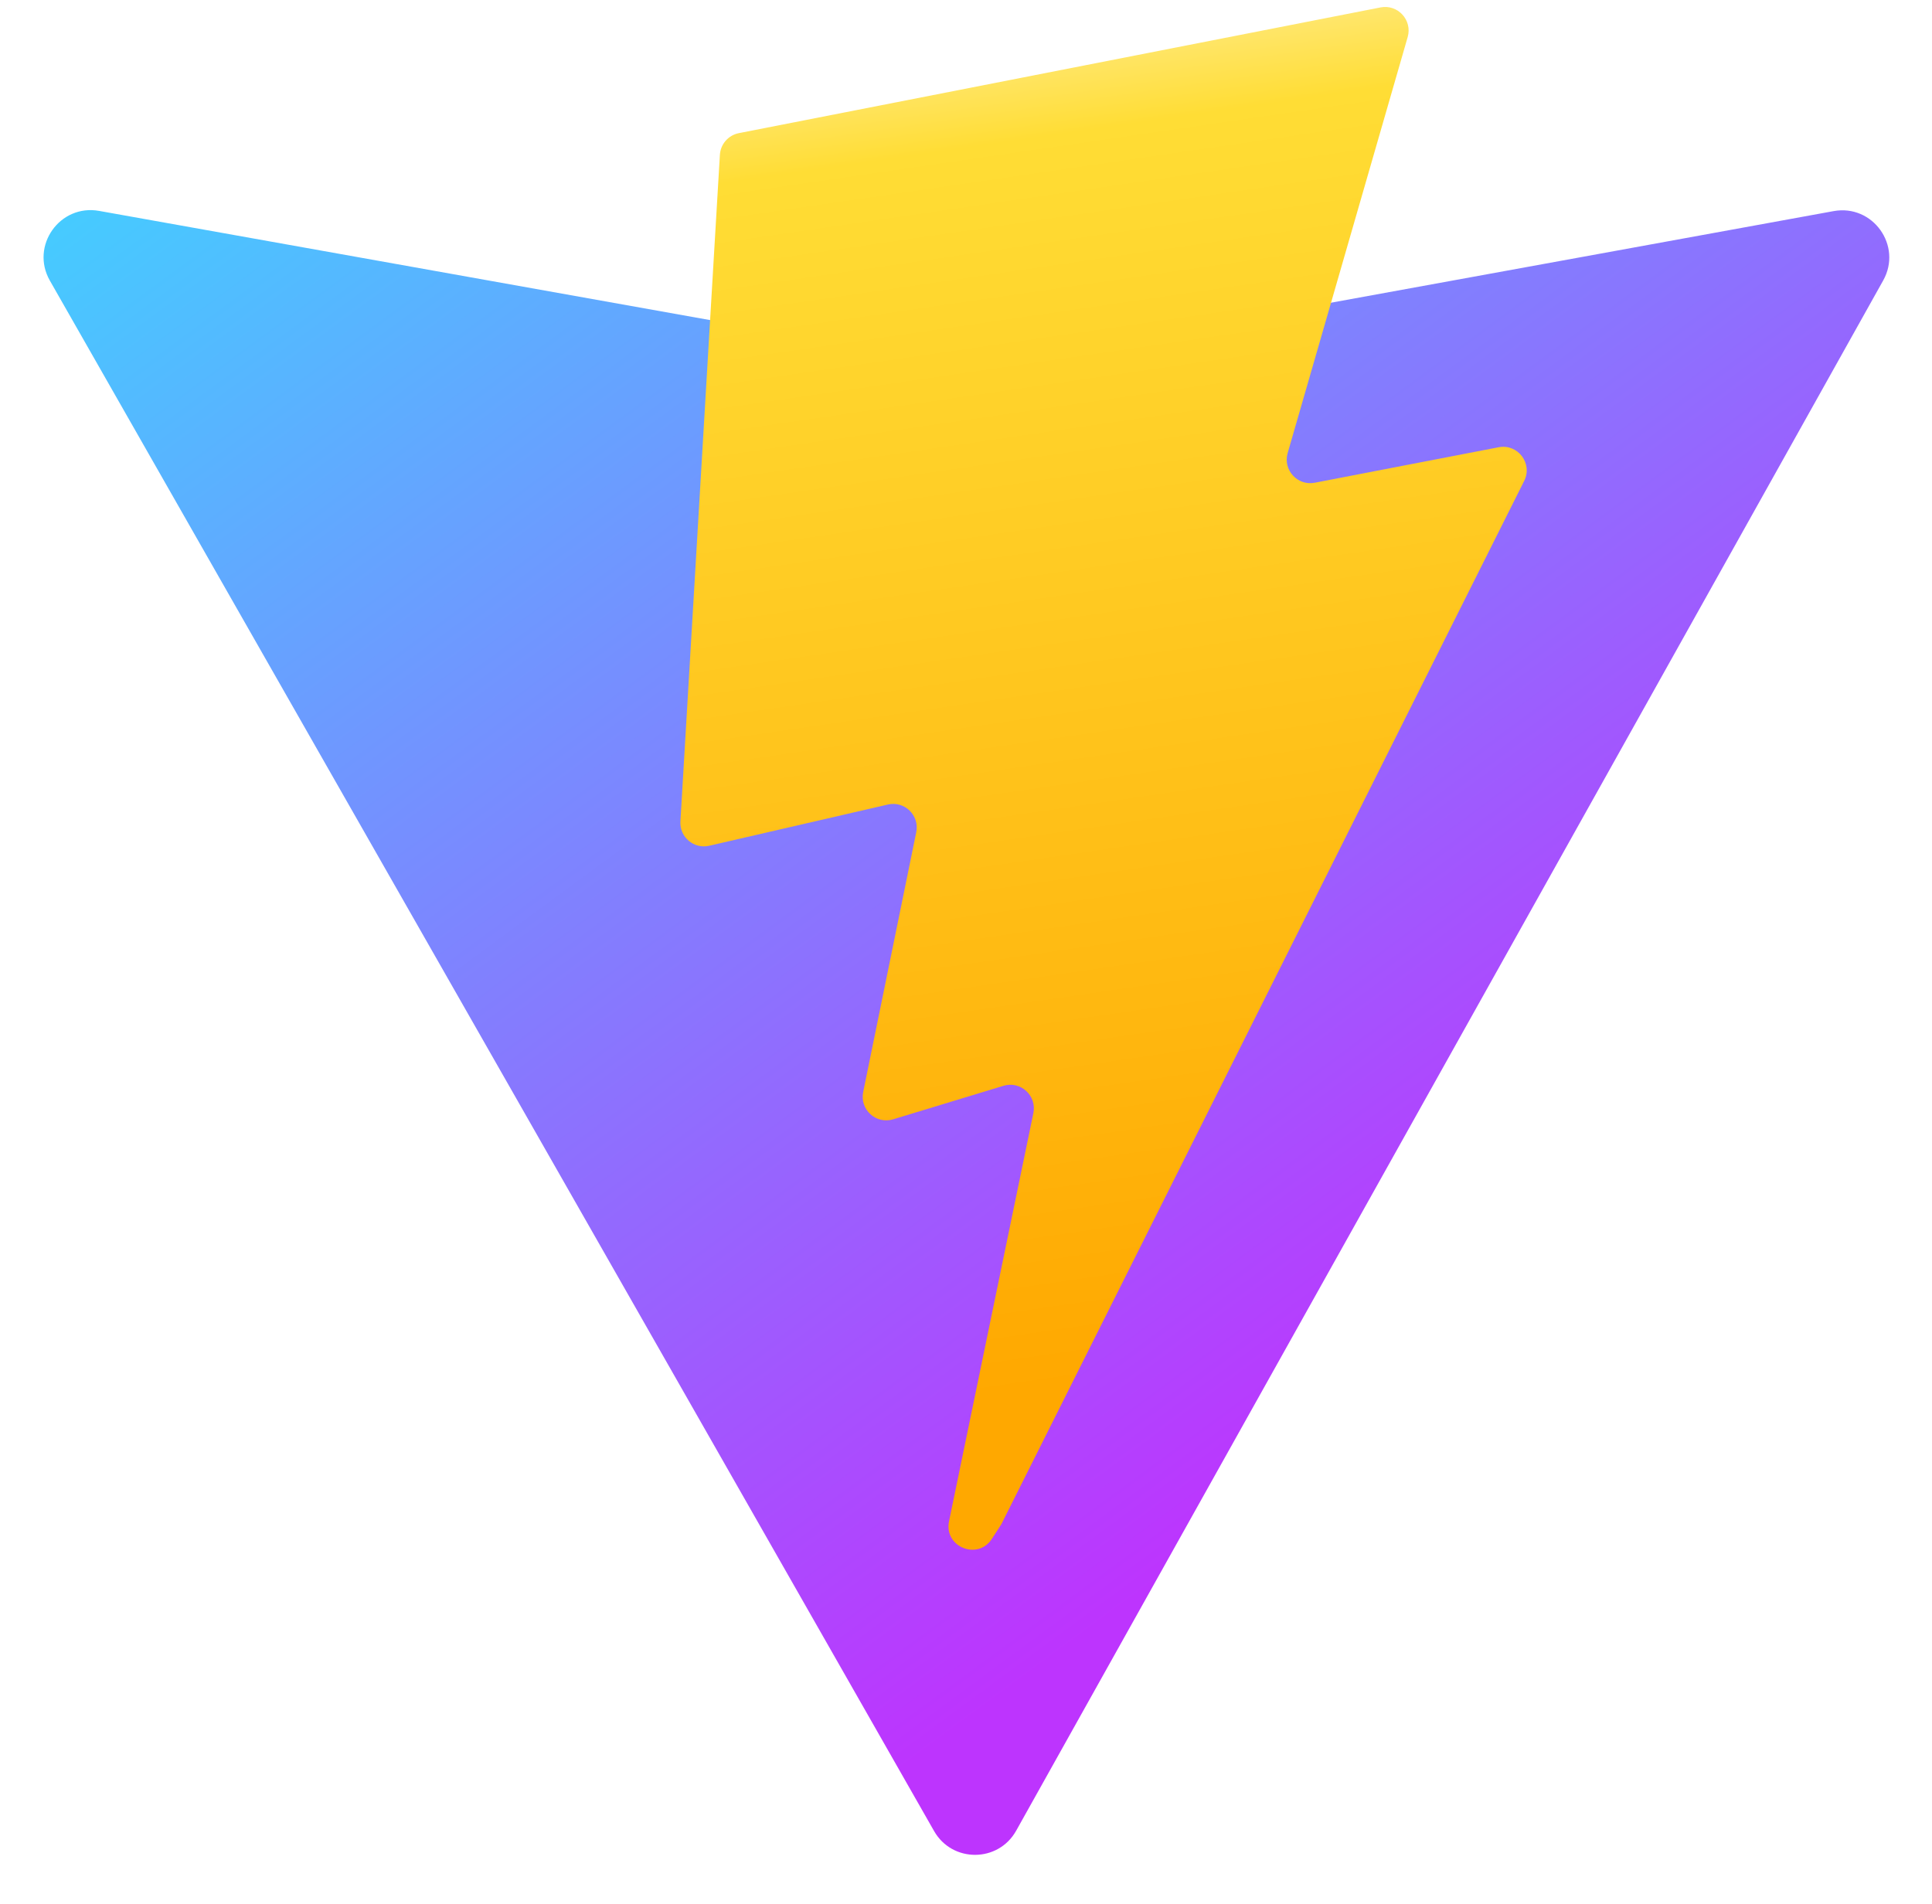
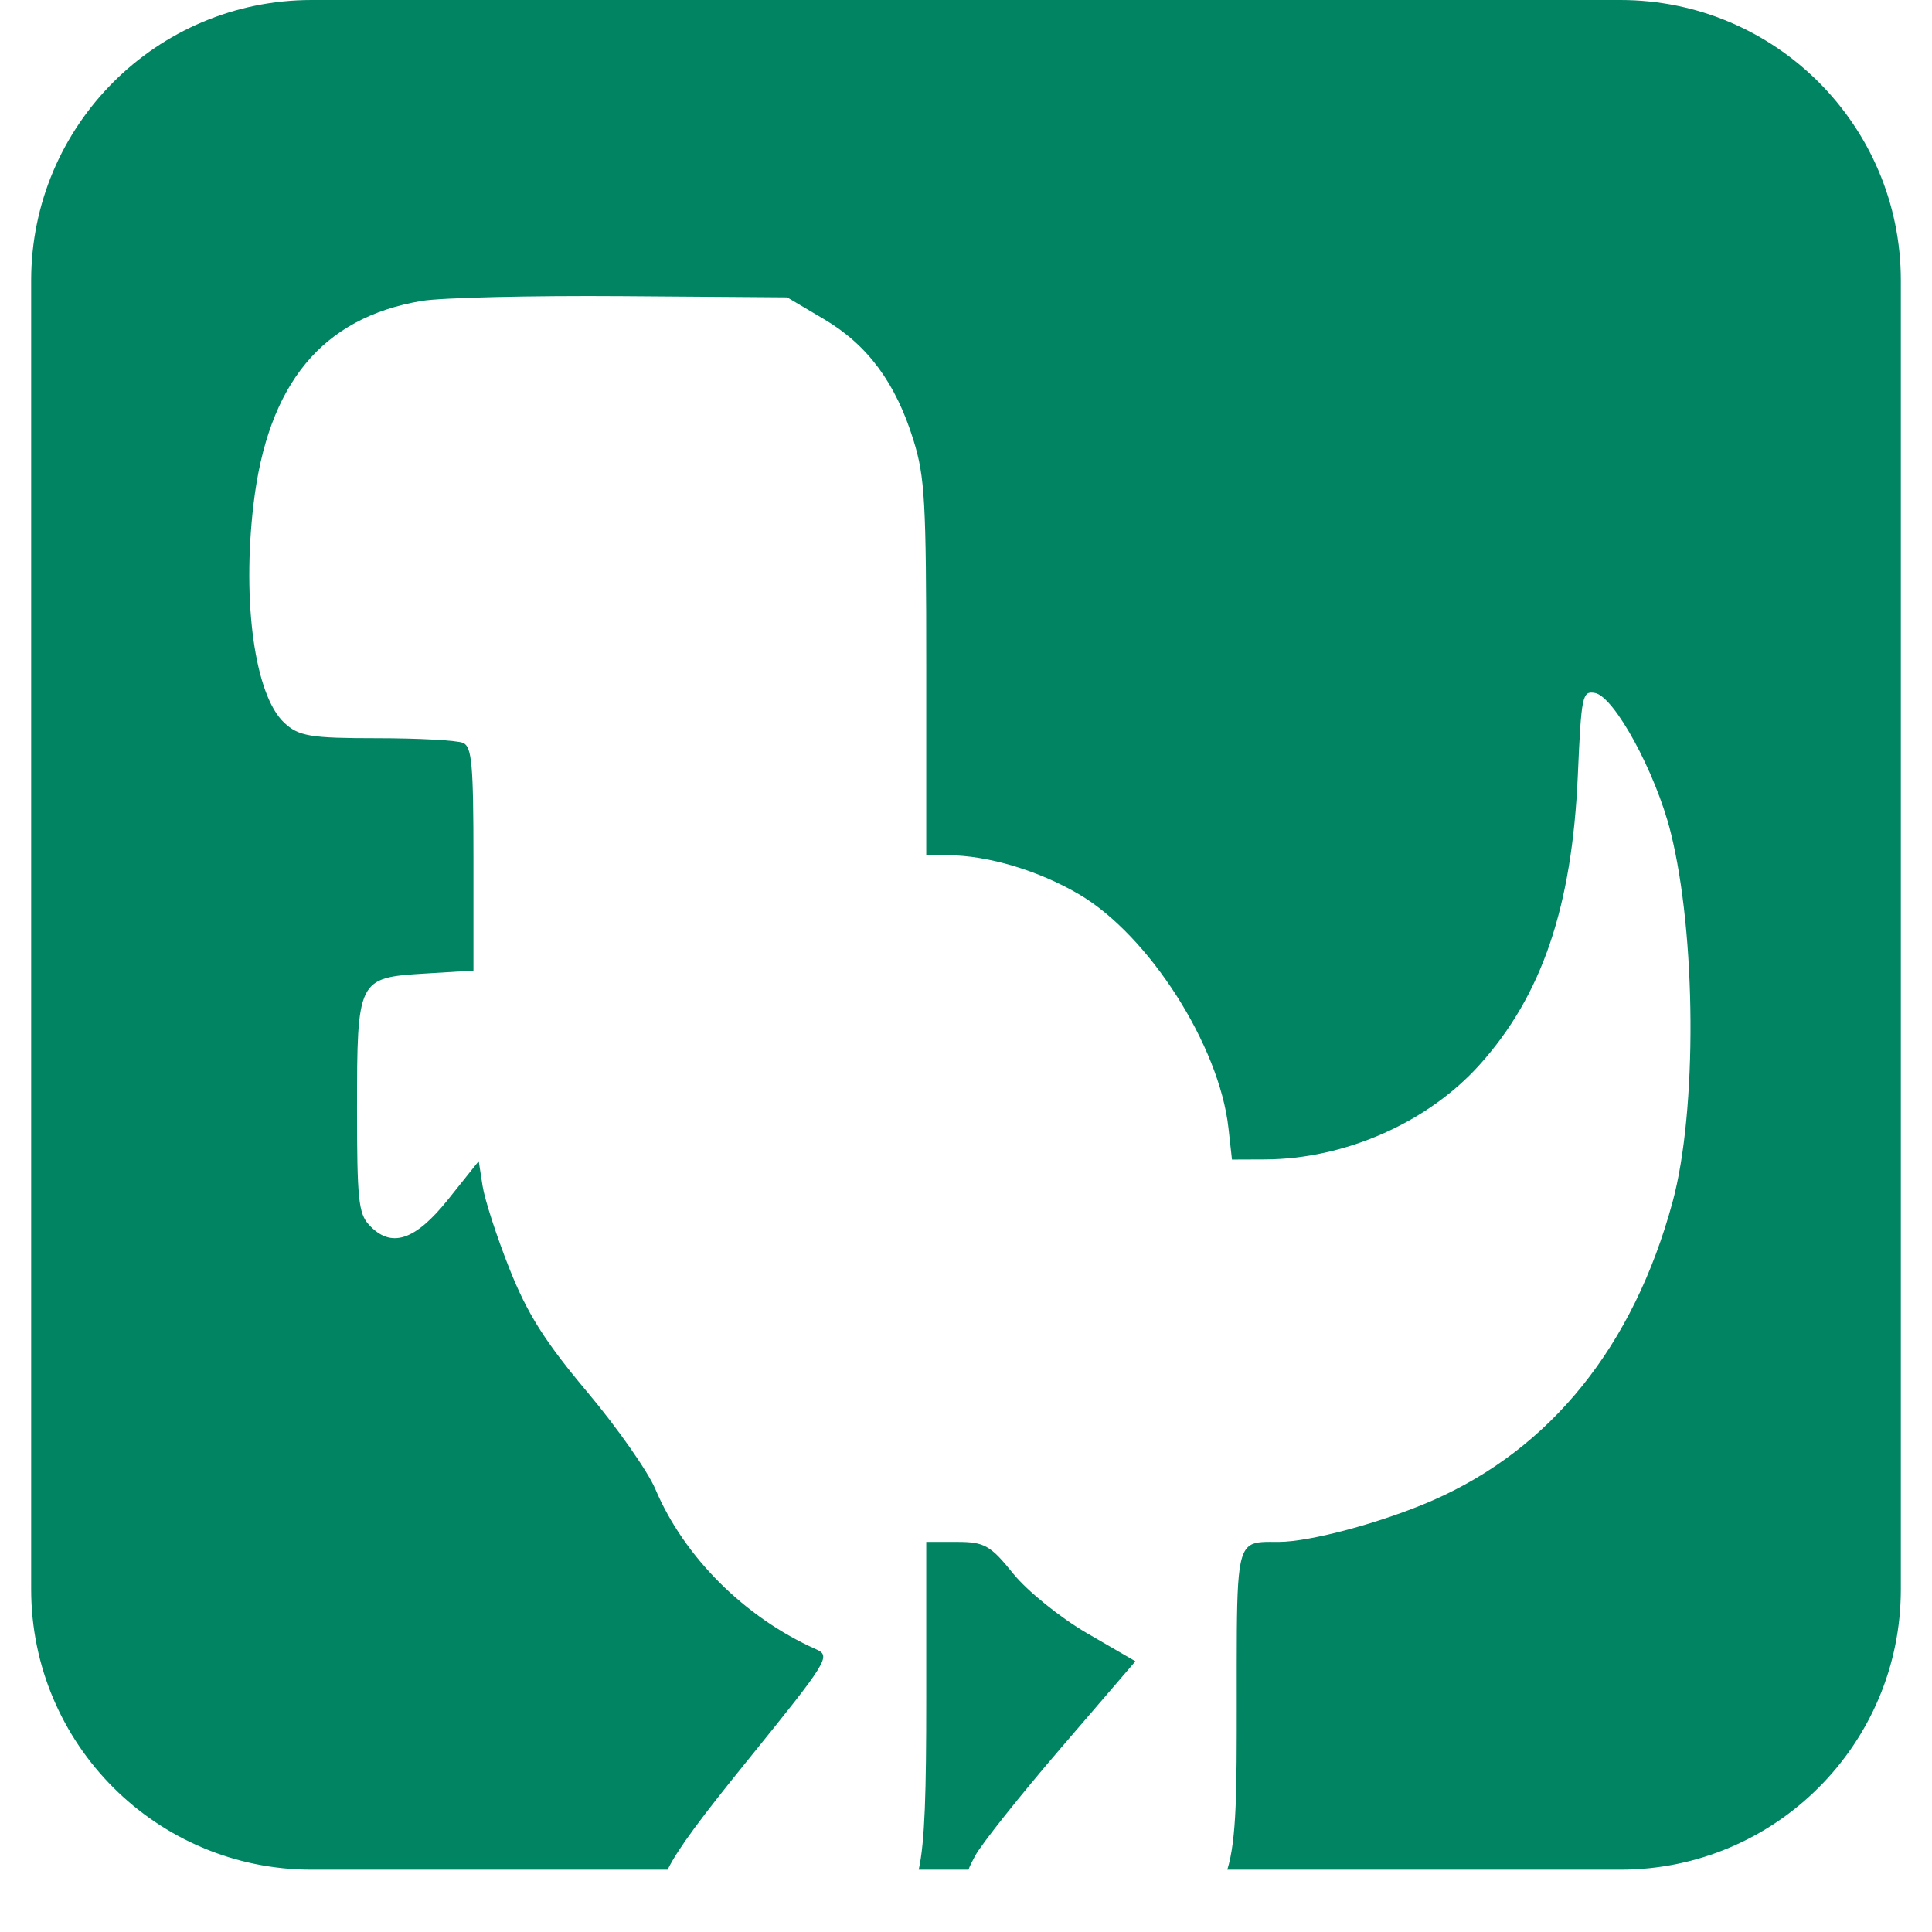
- <svg xmlns="http://www.w3.org/2000/svg" width="410" height="404" fill="none" viewBox="0 0 410 404">
-   <path fill="url(#paint0_linear)" d="M399.641 59.525L215.643 388.545C211.844 395.338 202.084 395.378 198.228 388.618L10.582 59.556C6.381 52.19 12.68 43.267 21.028 44.759L205.223 77.682C206.398 77.892 207.601 77.89 208.776 77.676L389.119 44.806C397.439 43.289 403.768 52.143 399.641 59.525Z" />
-   <path fill="url(#paint1_linear)" d="M292.965 1.574L156.801 28.255C154.563 28.694 152.906 30.59 152.771 32.866L144.395 174.33C144.198 177.662 147.258 180.248 150.51 179.498L188.42 170.749C191.967 169.931 195.172 173.055 194.443 176.622L183.18 231.775C182.422 235.487 185.907 238.661 189.532 237.56L212.947 230.446C216.577 229.344 220.065 232.527 219.297 236.242L201.398 322.875C200.278 328.294 207.486 331.249 210.492 326.603L212.5 323.5L323.454 102.072C325.312 98.365 322.108 94.137 318.036 94.923L279.014 102.454C275.347 103.161 272.227 99.746 273.262 96.158L298.731 7.867C299.767 4.273 296.636 0.855 292.965 1.574Z" />
-   <defs>
-     <linearGradient id="paint0_linear" x1="6" x2="235" y1="33" y2="344" gradientUnits="userSpaceOnUse">
-       <stop stop-color="#41D1FF" />
-       <stop offset="1" stop-color="#BD34FE" />
-     </linearGradient>
-     <linearGradient id="paint1_linear" x1="194.651" x2="236.076" y1="8.818" y2="292.989" gradientUnits="userSpaceOnUse">
-       <stop stop-color="#FFEA83" />
-       <stop offset=".083" stop-color="#FFDD35" />
-       <stop offset="1" stop-color="#FFA800" />
-     </linearGradient>
-   </defs>
+ <svg xmlns="http://www.w3.org/2000/svg" width="60" height="60" viewBox="0 0 248 248" fill="none">
+   <path fill-rule="evenodd" clip-rule="evenodd" d="M40 0C20.118 0 4 16.118 4 36V204C4 223.882 20.118 240 40 240H85.695C87.028 237.287 90.189 233.099 95.817 226.148C106.357 213.131 106.702 212.573 104.743 211.701C95.602 207.631 87.808 199.86 84.118 191.134C83.155 188.859 79.216 183.246 75.364 178.661C69.947 172.214 67.691 168.642 65.403 162.882C63.776 158.788 62.222 154 61.948 152.242L61.452 149.046L57.529 153.953C53.26 159.298 50.169 160.284 47.348 157.204C46.023 155.758 45.829 153.863 45.829 142.372C45.829 125.699 45.93 125.493 54.466 124.973L60.775 124.589V110.283C60.775 98.161 60.574 95.883 59.461 95.369C58.739 95.034 53.745 94.761 48.364 94.761C39.812 94.761 38.312 94.506 36.452 92.741C32.72 89.201 31.059 77.339 32.536 64.776C34.363 49.239 41.356 40.772 54.132 38.627C56.644 38.205 68.227 37.93 79.872 38.016L101.045 38.171L105.803 40.989C111.393 44.3 114.977 49.15 117.253 56.488C118.724 61.224 118.897 64.316 118.897 85.784V109.784H121.691C126.757 109.784 133.352 111.754 138.542 114.815C147.488 120.094 156.515 134.22 157.688 144.778L158.141 148.846L162.391 148.829C172.639 148.787 183.244 144.11 189.919 136.688C197.946 127.763 201.799 116.411 202.538 99.511C202.987 89.26 203.109 88.669 204.729 88.951C207.21 89.386 212.511 99.115 214.439 106.77C217.747 119.904 217.869 142.611 214.696 154.303C209.683 172.775 199.091 185.949 183.906 192.598C177.469 195.417 168.175 197.924 164.163 197.924C162.454 197.924 161.284 197.849 160.483 198.357C158.652 199.518 158.753 203.726 158.753 218.841C158.753 229.582 158.759 236.075 157.542 240H208C227.882 240 244 223.882 244 204V36C244 16.118 227.882 0 208 0H40ZM124.316 240C124.488 239.528 124.77 238.974 125.165 238.238C125.978 236.723 130.94 230.48 136.195 224.367L145.748 213.25L139.525 209.639C136.103 207.654 131.836 204.206 130.044 201.977C127.138 198.364 126.36 197.926 122.841 197.925L118.897 197.924V218.006C118.897 230.064 118.731 236.374 117.93 240H124.316Z" fill="#008462" />
</svg>
